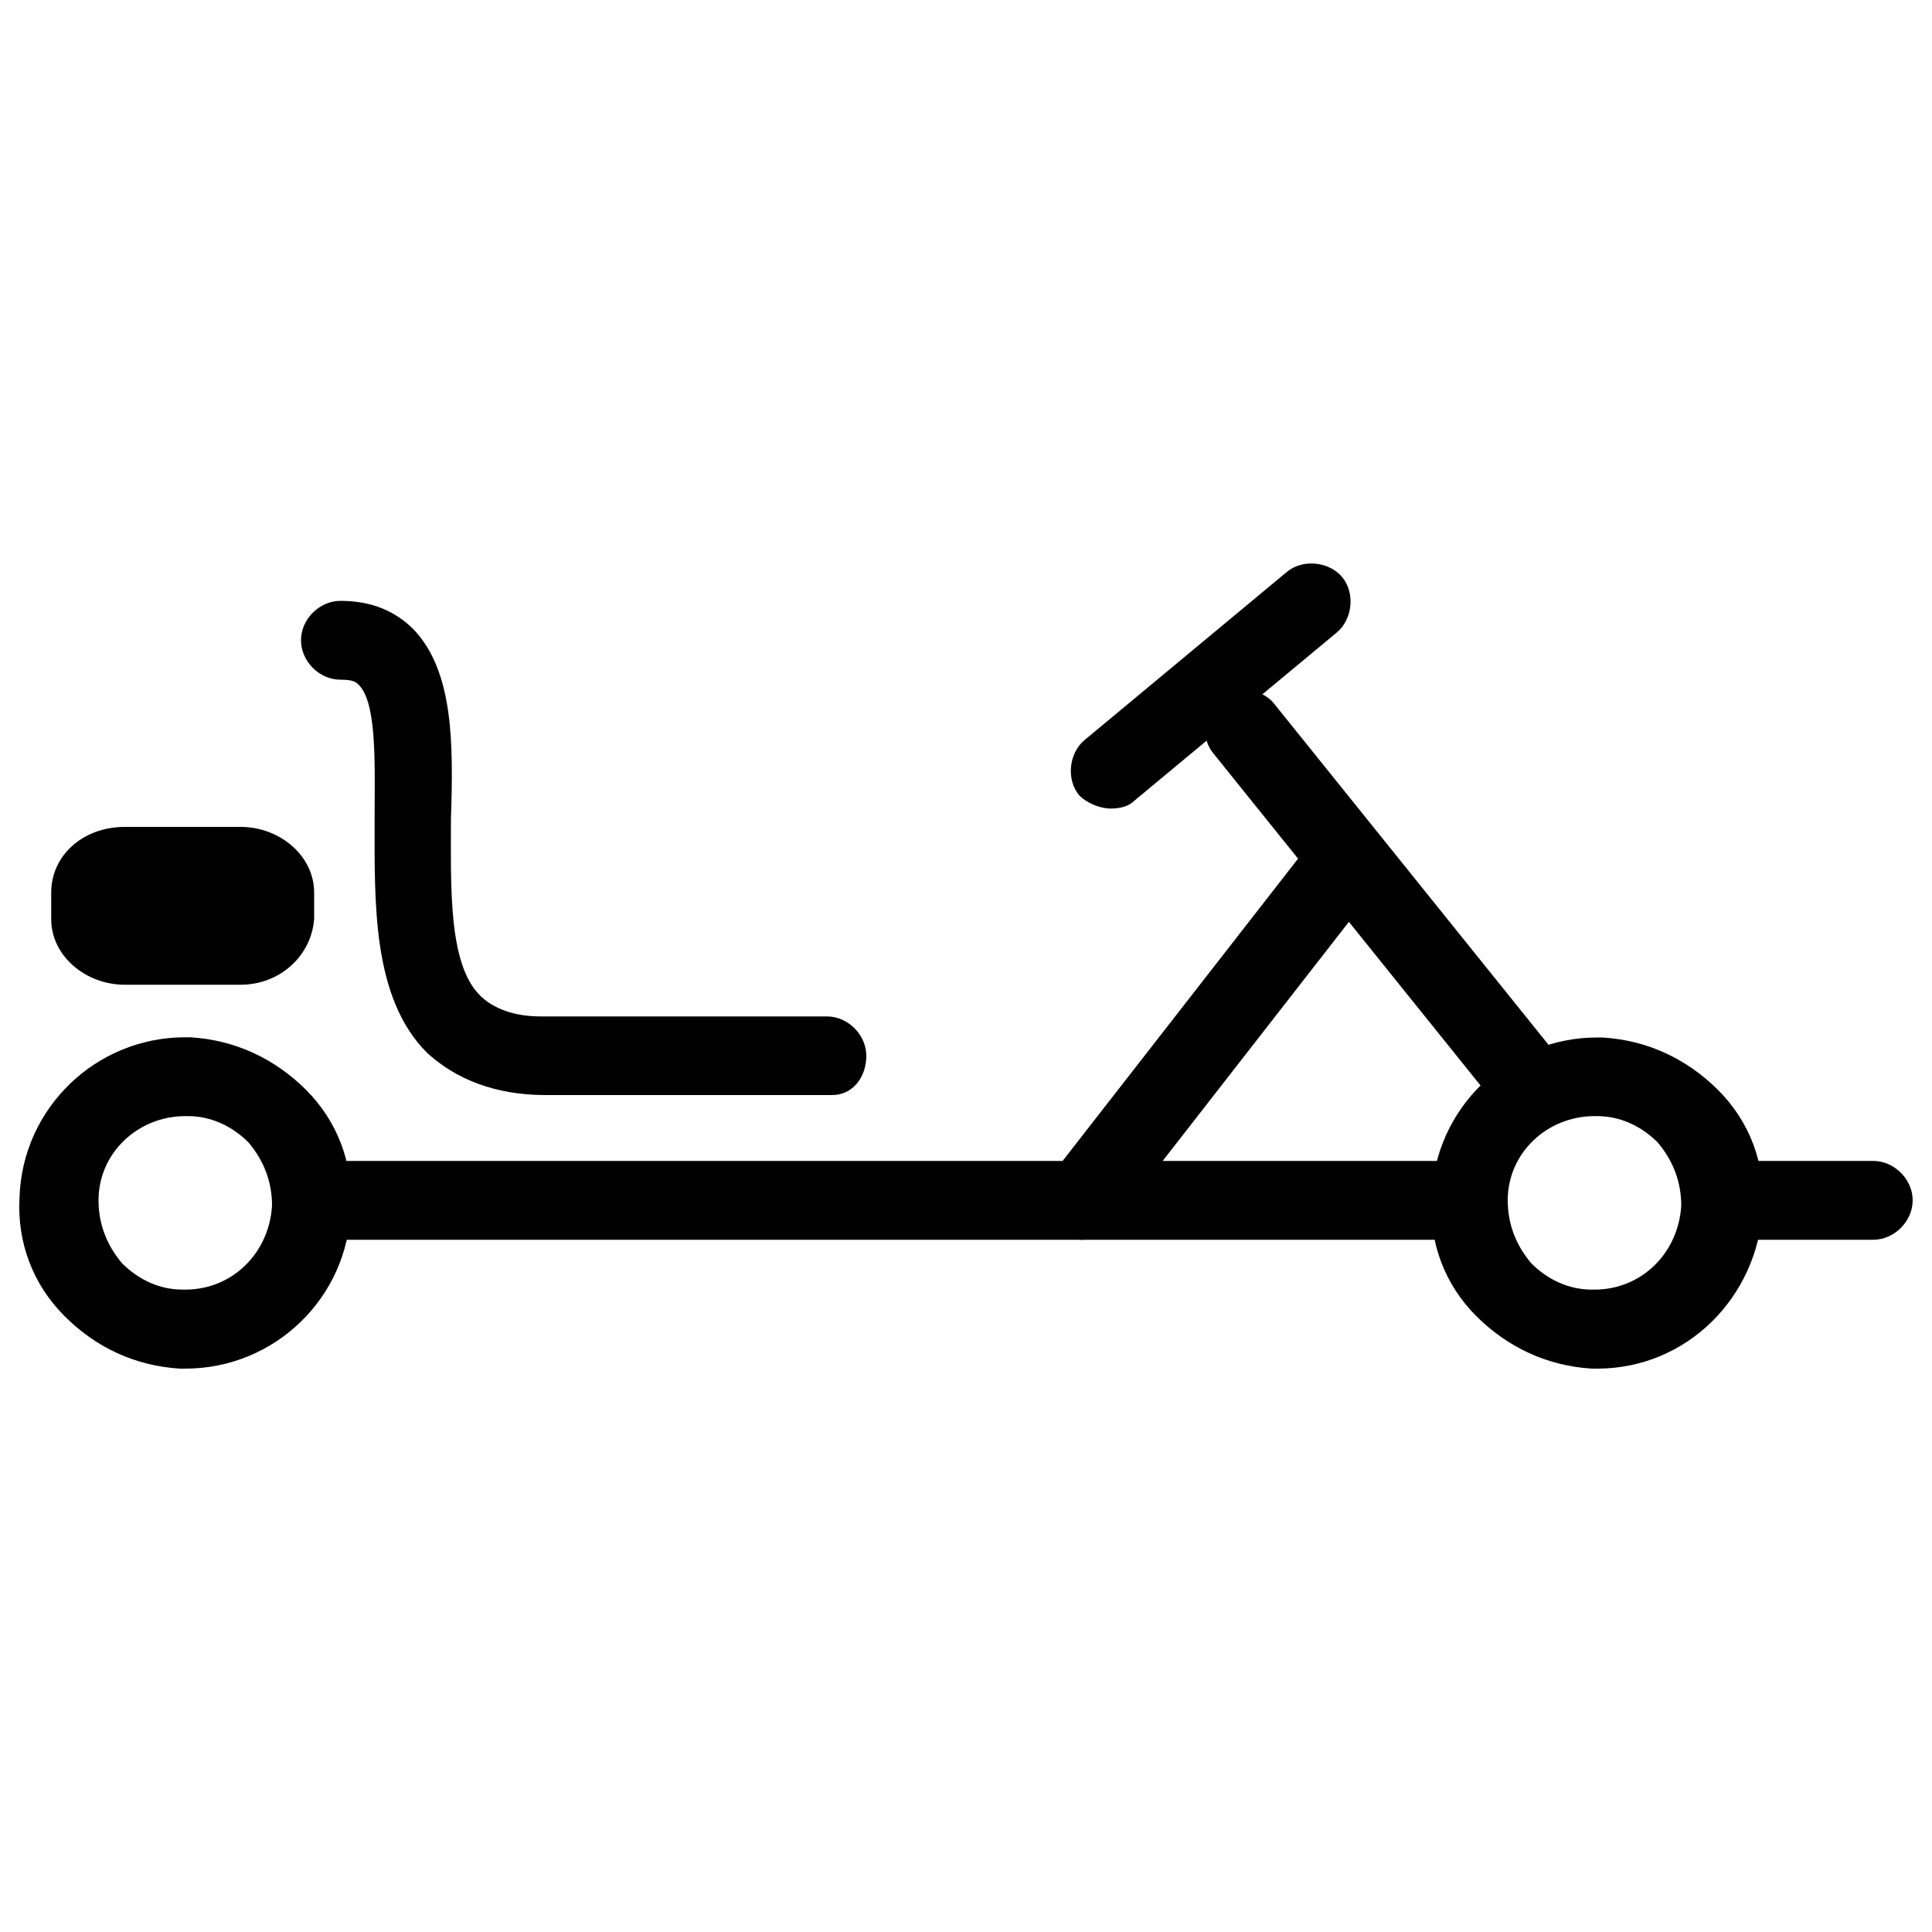
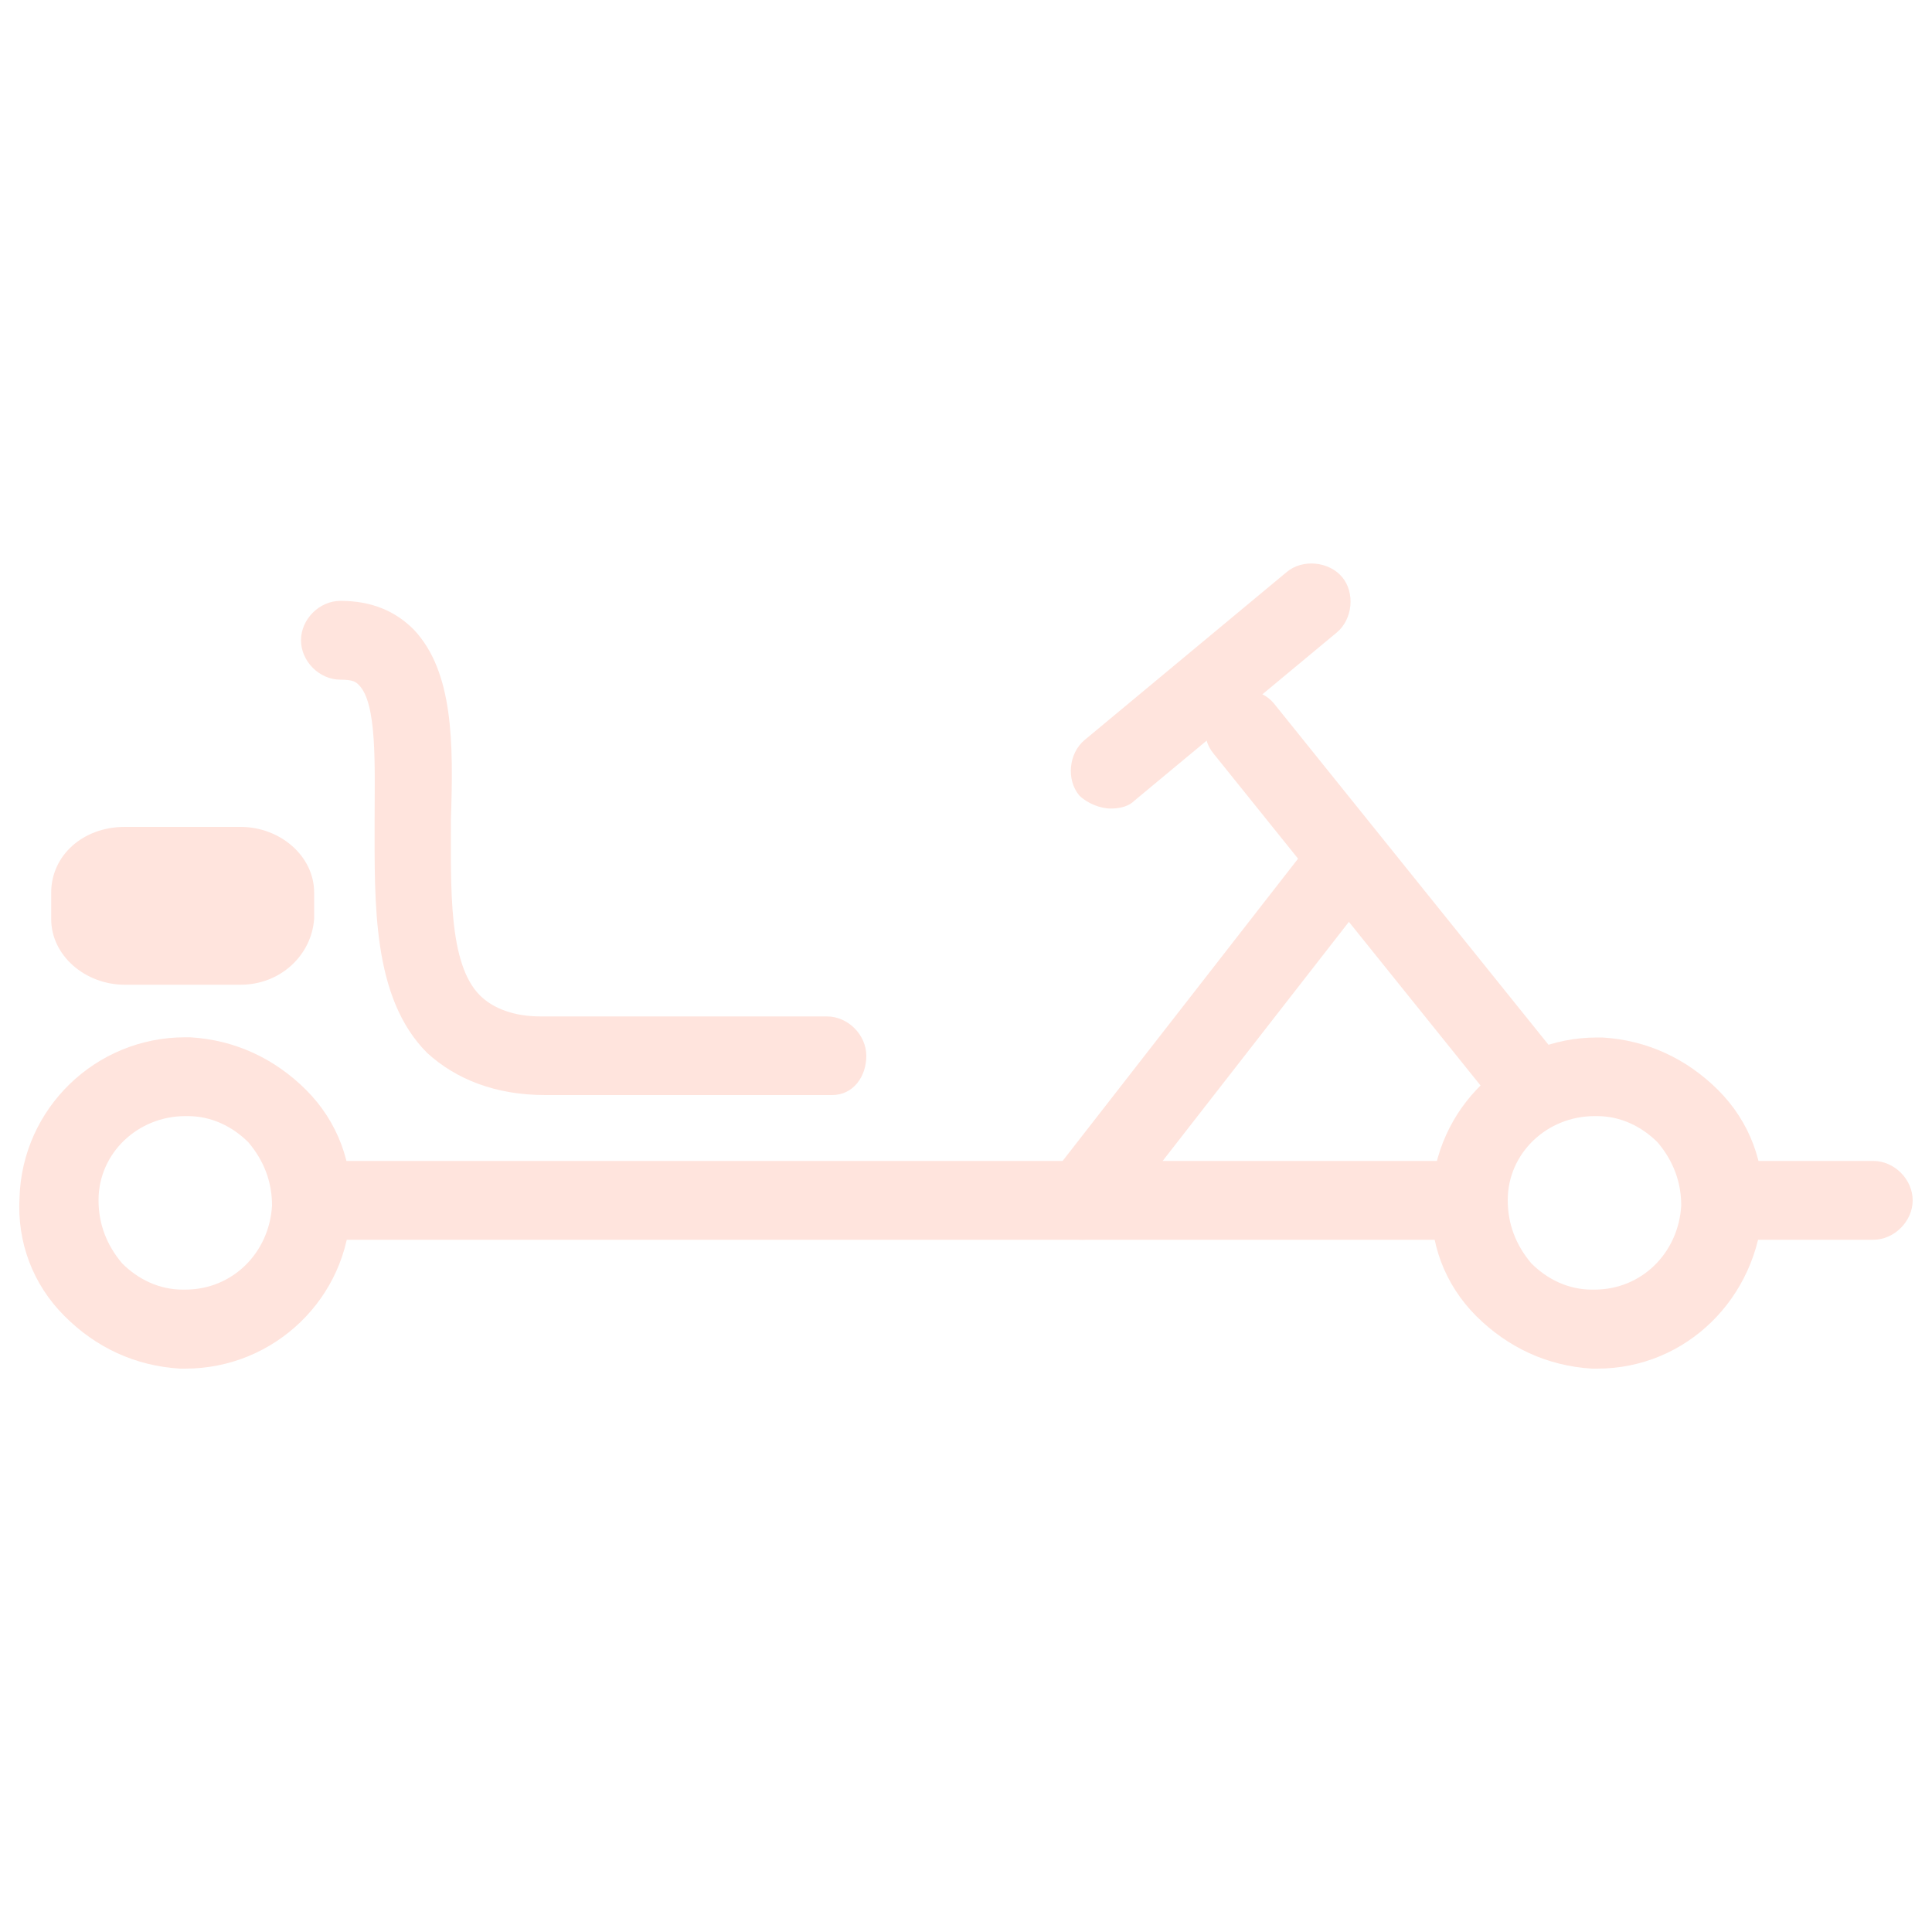
- <svg xmlns="http://www.w3.org/2000/svg" version="1.1" x="0px" y="0px" viewBox="0 0 1000 1000" enable-background="new 0 0 1000 1000" xml:space="preserve">
+ <svg xmlns="http://www.w3.org/2000/svg" version="1.1" x="0px" y="0px" viewBox="0 0 1000 1000" enable-background="new 0 0 1000 1000" xml:space="preserve" fill="#FFE4DD">
  <g>
    <path d="M760,621.3H161.2H760z" />
    <path d="M760,641.7H161.2c-10.9,0-20.4-9.5-20.4-20.4c0-10.9,9.5-20.4,20.4-20.4H760c10.9,0,20.4,9.5,20.4,20.4C780.4,632.1,770.9,641.7,760,641.7z" />
    <path d="M969.6,621.3h-73.5H969.6z" />
    <path d="M969.6,641.7h-73.5c-10.9,0-20.4-9.5-20.4-20.4c0-10.9,9.5-20.4,20.4-20.4h73.5c10.9,0,20.4,9.5,20.4,20.4C990,632.1,980.5,641.7,969.6,641.7z" />
    <path d="M826.7,708.4L826.7,708.4H824c-23.1-1.4-43.5-10.9-59.9-27.2c-16.3-16.3-24.5-38.1-23.1-61.2c1.4-46.3,39.5-83,85.7-83h2.7c23.1,1.4,43.5,10.9,59.9,27.2c16.3,16.3,24.5,38.1,23.1,61.2C909.7,671.6,873,708.4,826.7,708.4z M825.3,577.7c-24.5,0-44.9,19.1-44.9,43.5c0,12.2,4.1,23.1,12.2,32.7c8.2,8.2,19.1,13.6,31.3,13.6h1.4c24.5,0,43.5-19.1,44.9-43.5c0-12.2-4.1-23.1-12.2-32.7c-8.2-8.2-19.1-13.6-31.3-13.6H825.3z" />
    <path d="M95.9,708.4L95.9,708.4h-2.7C70,707,49.6,697.5,33.3,681.1C17,664.8,8.8,643,10.1,619.9c1.4-46.3,39.5-83,85.7-83h2.7c23.1,1.4,43.5,10.9,59.9,27.2c16.3,16.3,24.5,38.1,23.1,61.2C180.3,671.6,142.2,708.4,95.9,708.4z M95.9,577.7c-24.5,0-44.9,19.1-44.9,43.5c0,12.2,4.1,23.1,12.2,32.7c8.2,8.2,19.1,13.6,31.3,13.6h1.4c24.5,0,43.5-19.1,44.9-43.5c0-12.2-4.1-23.1-12.2-32.7c-8.2-8.2-19.1-13.6-31.3-13.6H95.9z" />
    <path d="M789.9,558.7l-145.6-181L789.9,558.7z" />
    <path d="M789.9,579.1c-5.4,0-12.2-2.7-16.3-8.2L628,389.9c-6.8-8.2-5.4-21.8,2.7-28.6c8.2-6.8,21.8-5.4,28.6,2.7l145.6,181c6.8,8.2,5.4,21.8-2.7,28.6C799.5,577.7,794,579.1,789.9,579.1z" />
    <path d="M679.7,311l-104.8,87.1L679.7,311z" />
    <path d="M574.9,418.5c-5.4,0-12.2-2.7-16.3-6.8c-6.8-8.2-5.4-21.8,2.7-28.6L666.1,296c8.2-6.8,21.8-5.4,28.6,2.7c6.8,8.2,5.4,21.8-2.7,28.6l-104.8,87.1C584.5,417.1,580.4,418.5,574.9,418.5z" />
    <path d="M689.2,455.2L560,621.3L689.2,455.2z" />
    <path d="M560,641.7c-4.1,0-8.2-1.4-12.2-4.1c-9.5-6.8-10.9-20.4-4.1-28.6l129.3-166c6.8-9.5,20.4-10.9,28.6-4.1c9.5,6.8,10.9,19.1,4.1,28.6l-129.3,166C572.2,638.9,566.8,641.7,560,641.7z" />
    <path d="M430.7,566.8H282.3c-25.9,0-46.3-8.2-61.2-21.8c-28.6-28.6-27.2-77.6-27.2-121.1c0-27.2,1.4-59.9-8.2-69.4c-1.4-1.4-2.7-2.7-9.5-2.7c-10.9,0-20.4-9.5-20.4-20.4c0-10.9,9.5-20.4,20.4-20.4c16.3,0,28.6,5.4,38.1,15c20.4,21.8,20.4,58.5,19.1,98c0,35.4-1.4,74.8,15,91.2c6.8,6.8,17.7,10.9,31.3,10.9h148.3c10.9,0,20.4,9.5,20.4,20.4C448.4,557.3,441.6,566.8,430.7,566.8z" />
    <path d="M46.9,475.6c0,8.2,8.2,13.6,17.7,13.6h59.9c9.5,0,17.7-6.8,17.7-13.6V462c0-8.2-8.2-13.6-17.7-13.6H64.6c-9.5,0-17.7,6.8-17.7,13.6V475.6z" />
    <path d="M124.5,509.7H64.6c-20.4,0-38.1-15-38.1-34V462c0-19.1,16.3-34,38.1-34h59.9c20.4,0,38.1,15,38.1,34v13.6C161.2,494.7,144.9,509.7,124.5,509.7z M67.3,468.8h53.1v-1.4L67.3,468.8L67.3,468.8z" />
  </g>
</svg>
